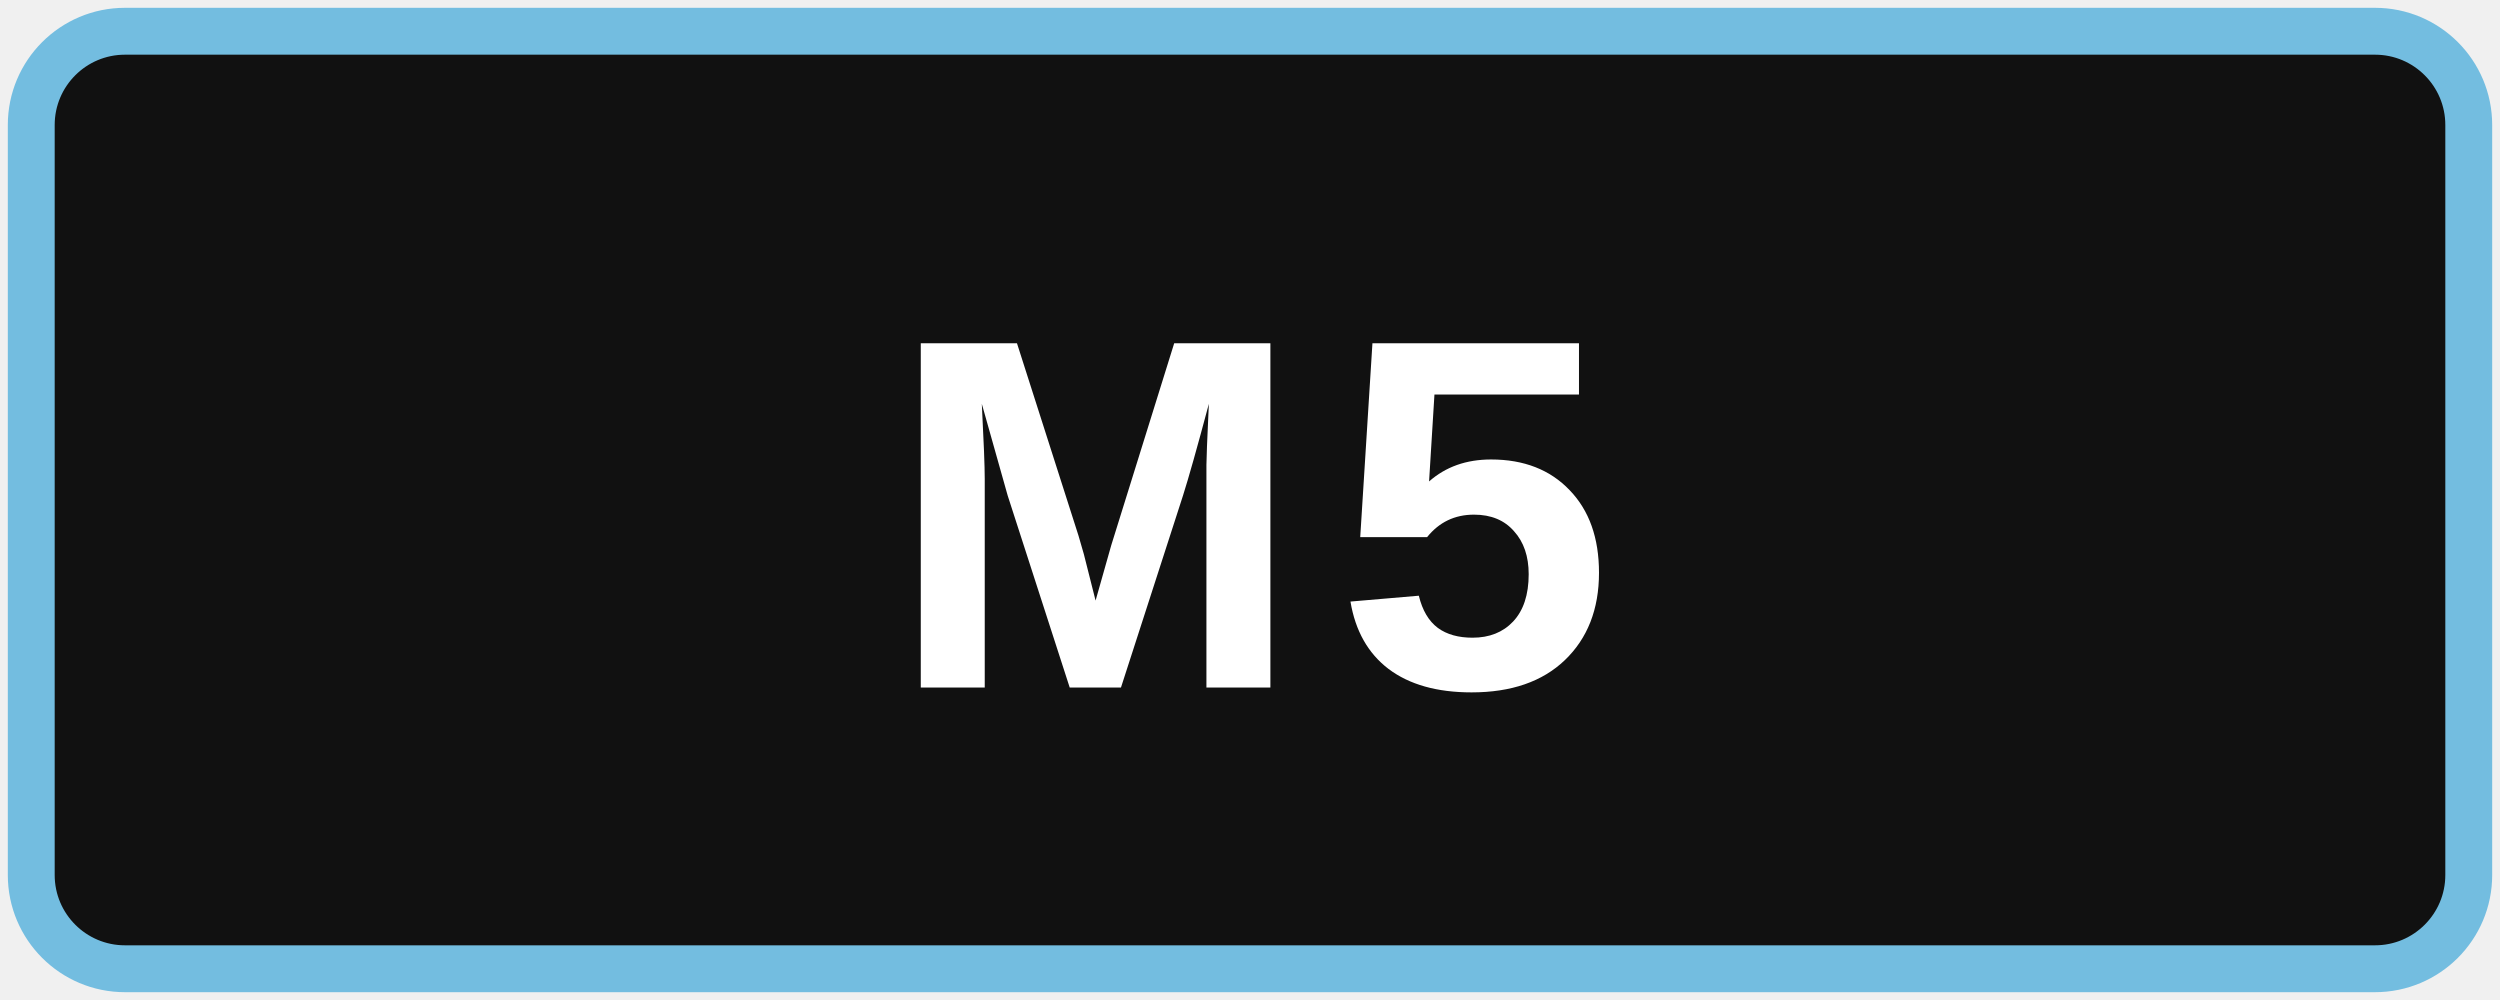
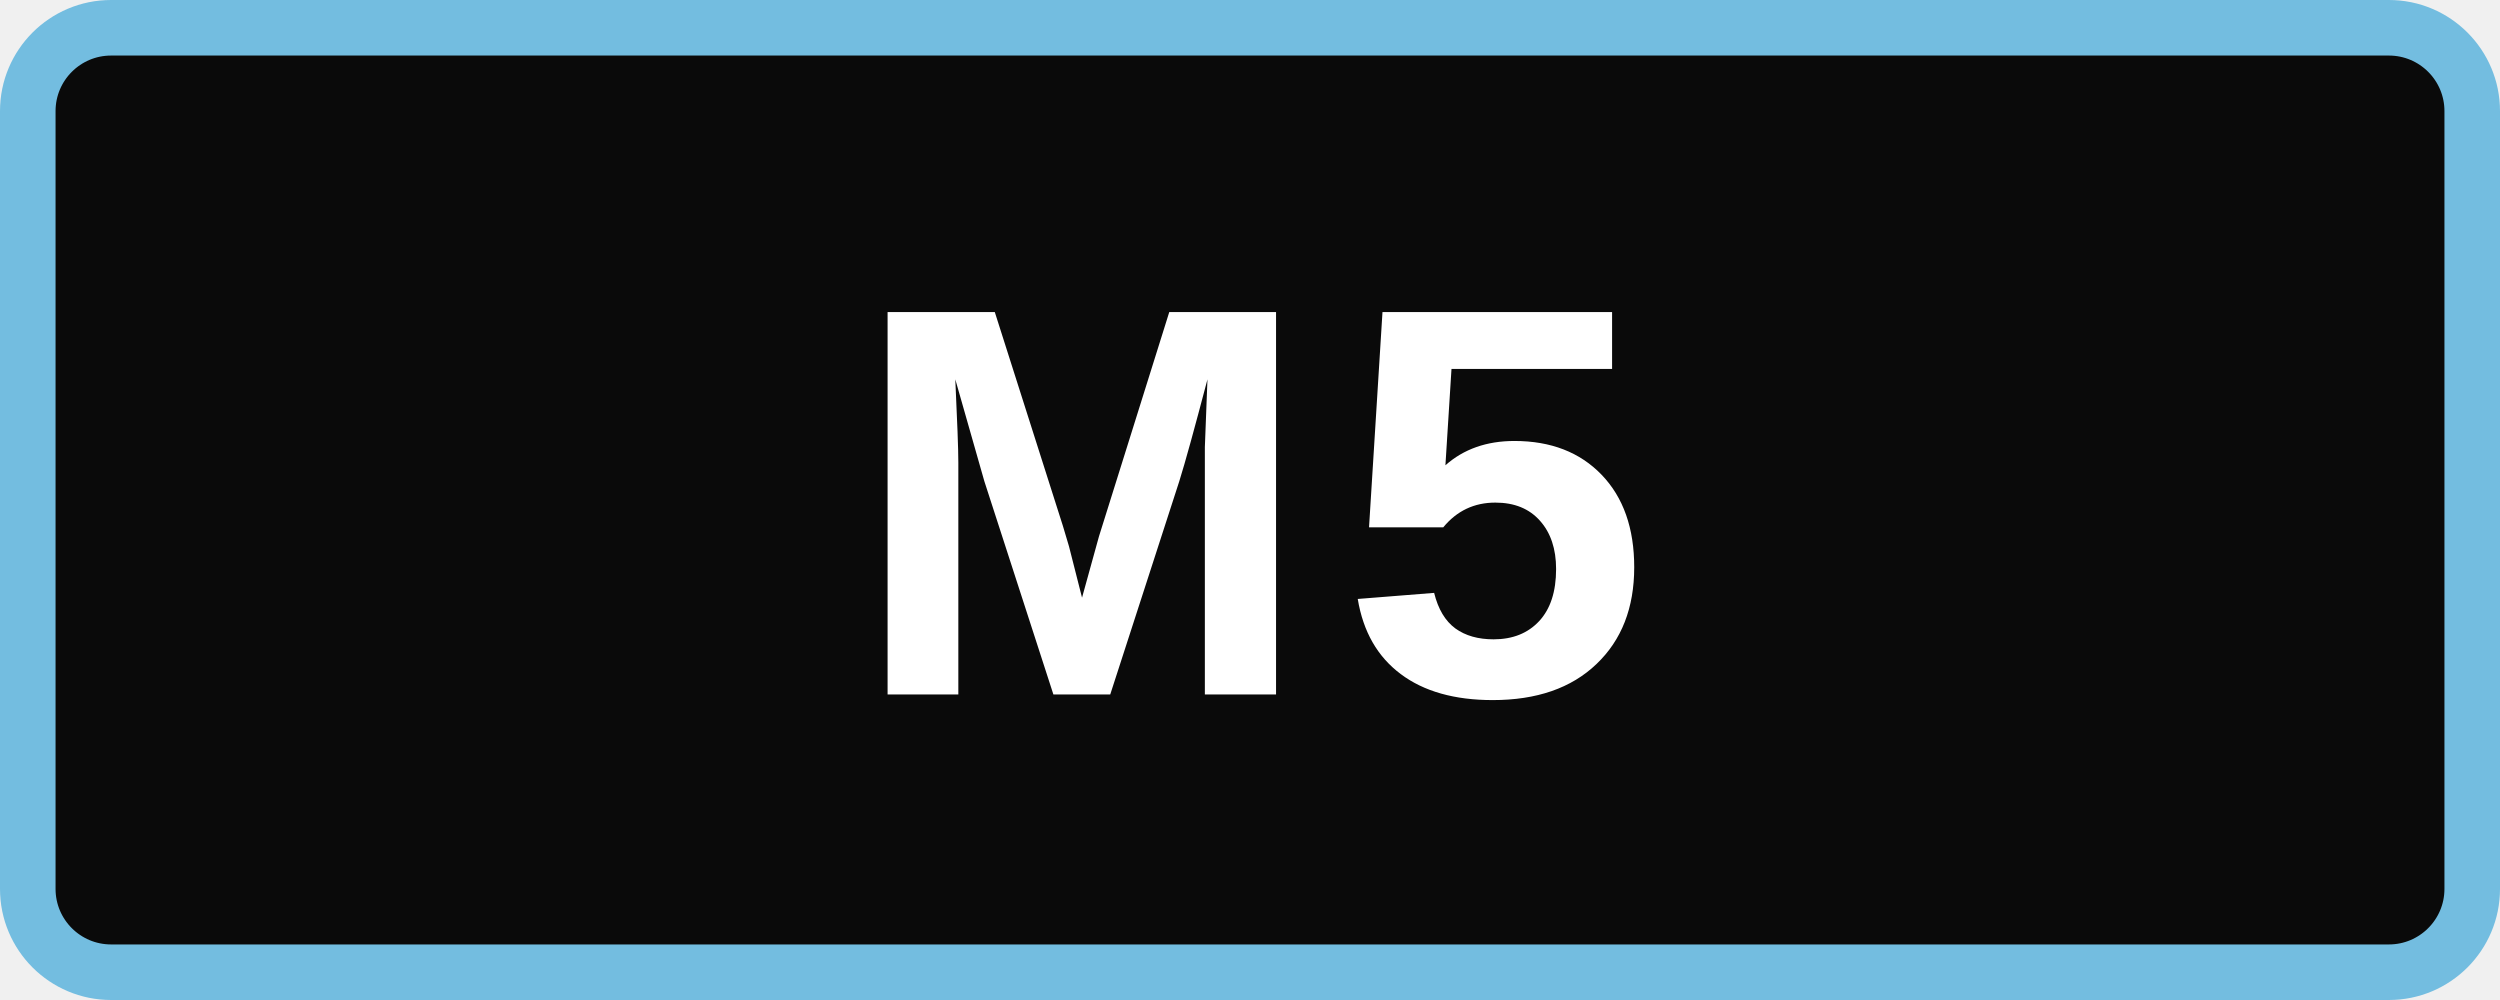
- <svg xmlns="http://www.w3.org/2000/svg" viewBox="0 0 80 32">
-   <rect x="1" y="1" width="78" height="30" rx="3" fill="#111" stroke="#73BDE0" stroke-width="1.5" />
-   <text x="40" y="22" text-anchor="middle" font-family="Helvetica Neue,Arial,sans-serif" font-size="16" font-weight="800" fill="#fff" letter-spacing="1">M5</text>
+ <svg xmlns="http://www.w3.org/2000/svg" viewBox="0 0 90 36">
+   <rect x="1" y="1" width="88" height="34" rx="3" fill="#0a0a0a" stroke="#73BDE0" stroke-width="2" />
+   <text x="45" y="25" text-anchor="middle" font-family="Helvetica Neue,Arial,sans-serif" font-size="20" font-weight="800" fill="#fff" letter-spacing="1">M5</text>
</svg>
